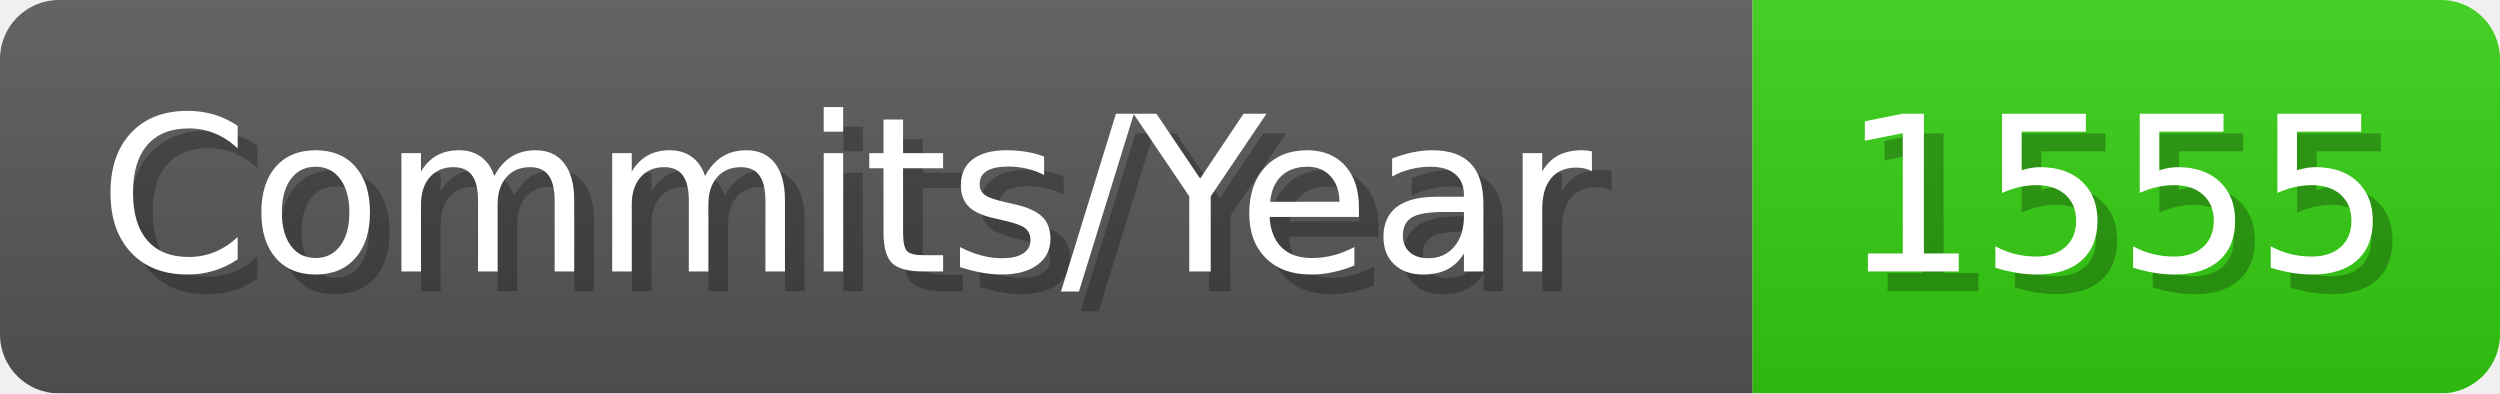
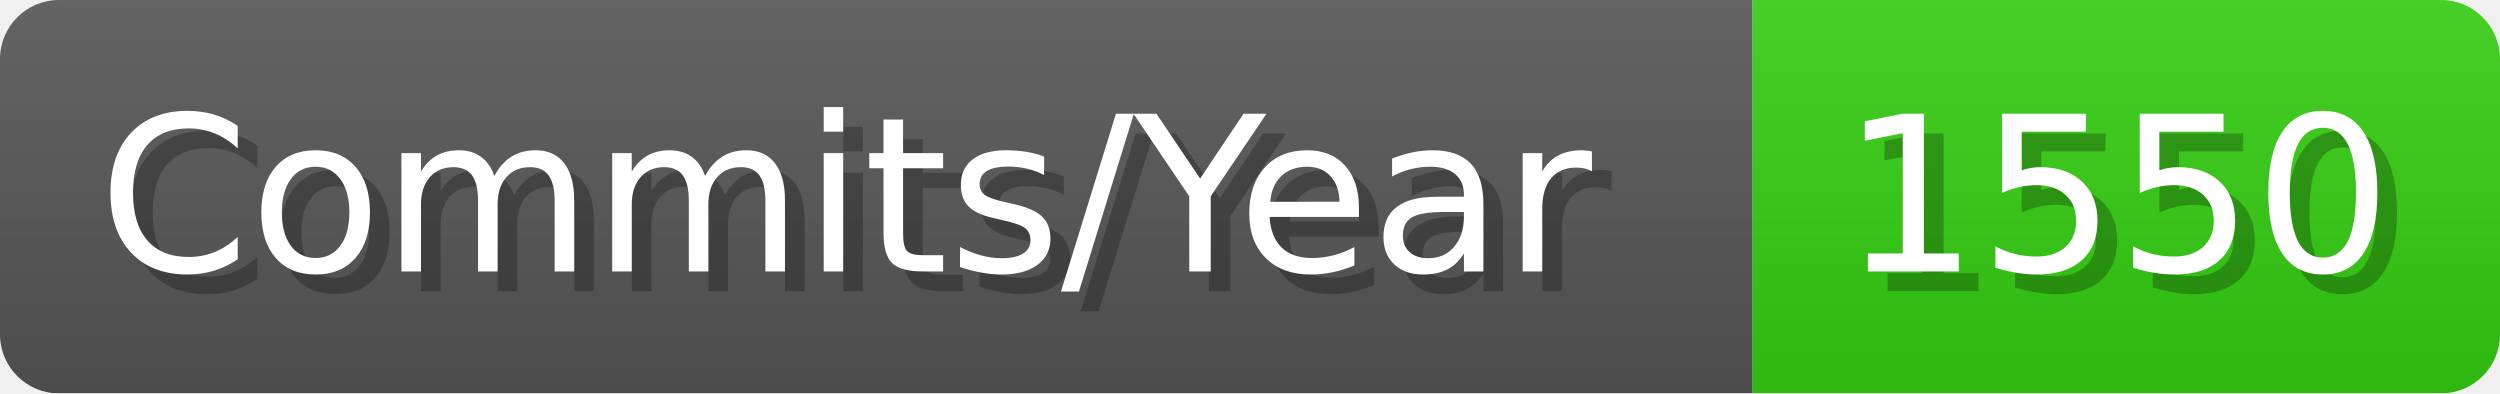
- <svg xmlns="http://www.w3.org/2000/svg" width="127.1" height="20" viewBox="0 0 1271 200" role="img" aria-label="Commits/Year: 1555">
+ <svg xmlns="http://www.w3.org/2000/svg" width="127.1" height="20" viewBox="0 0 1271 200" role="img" aria-label="Commits/Year: 1550">
  <linearGradient id="aUPdi" x2="0" y2="100%">
    <stop offset="0" stop-opacity=".1" stop-color="#EEE" />
    <stop offset="1" stop-opacity=".1" />
  </linearGradient>
  <mask id="WfAiQ">
    <rect width="1271" height="200" rx="30" fill="#FFF" />
  </mask>
  <g mask="url(#WfAiQ)">
    <rect width="891" height="200" fill="#555" />
    <rect width="380" height="200" fill="#3C1" x="891" />
    <rect width="1271" height="200" fill="url(#aUPdi)" />
  </g>
  <g aria-hidden="true" fill="#fff" text-anchor="start" font-family="Verdana,DejaVu Sans,sans-serif" font-size="110">
    <text x="60" y="148" textLength="791" fill="#000" opacity="0.25">Commits/Year</text>
    <text x="50" y="138" textLength="791">Commits/Year</text>
-     <text x="946" y="148" textLength="280" fill="#000" opacity="0.25">1555</text>
-     <text x="936" y="138" textLength="280">1555</text>
+     <text x="946" y="148" textLength="280" fill="#000" opacity="0.25">1550</text>
+     <text x="936" y="138" textLength="280">1550</text>
  </g>
</svg>
